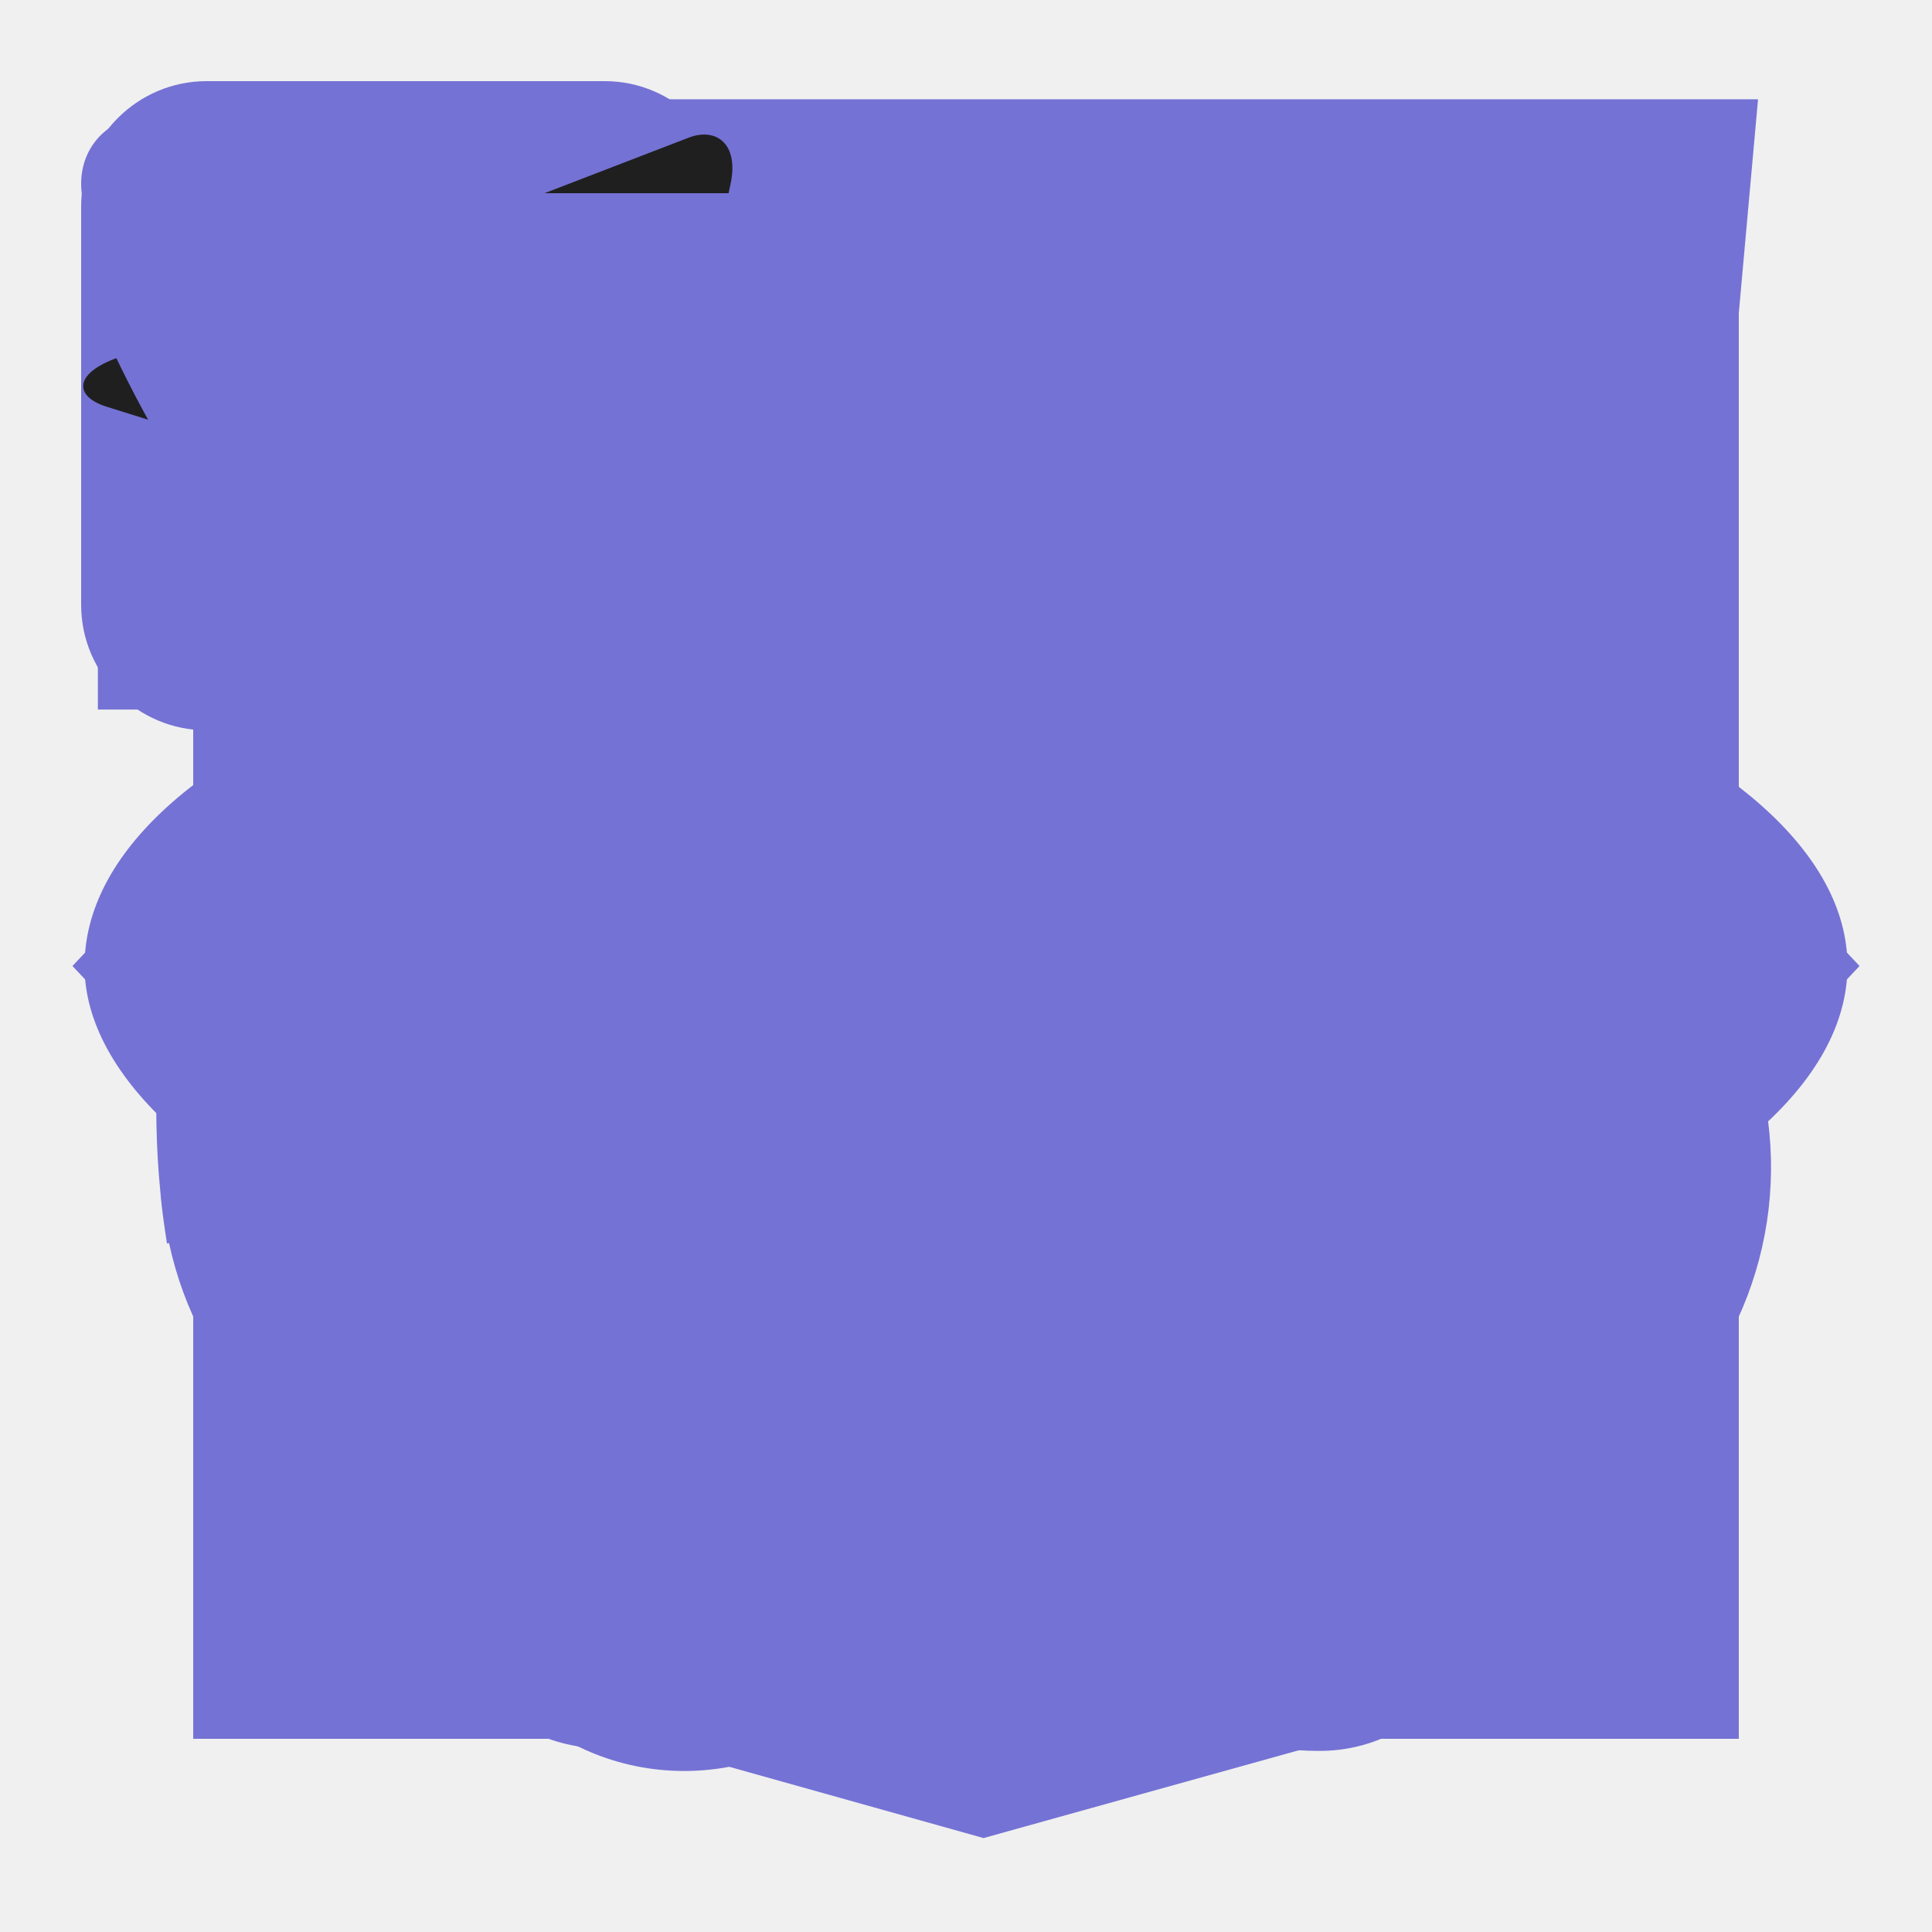
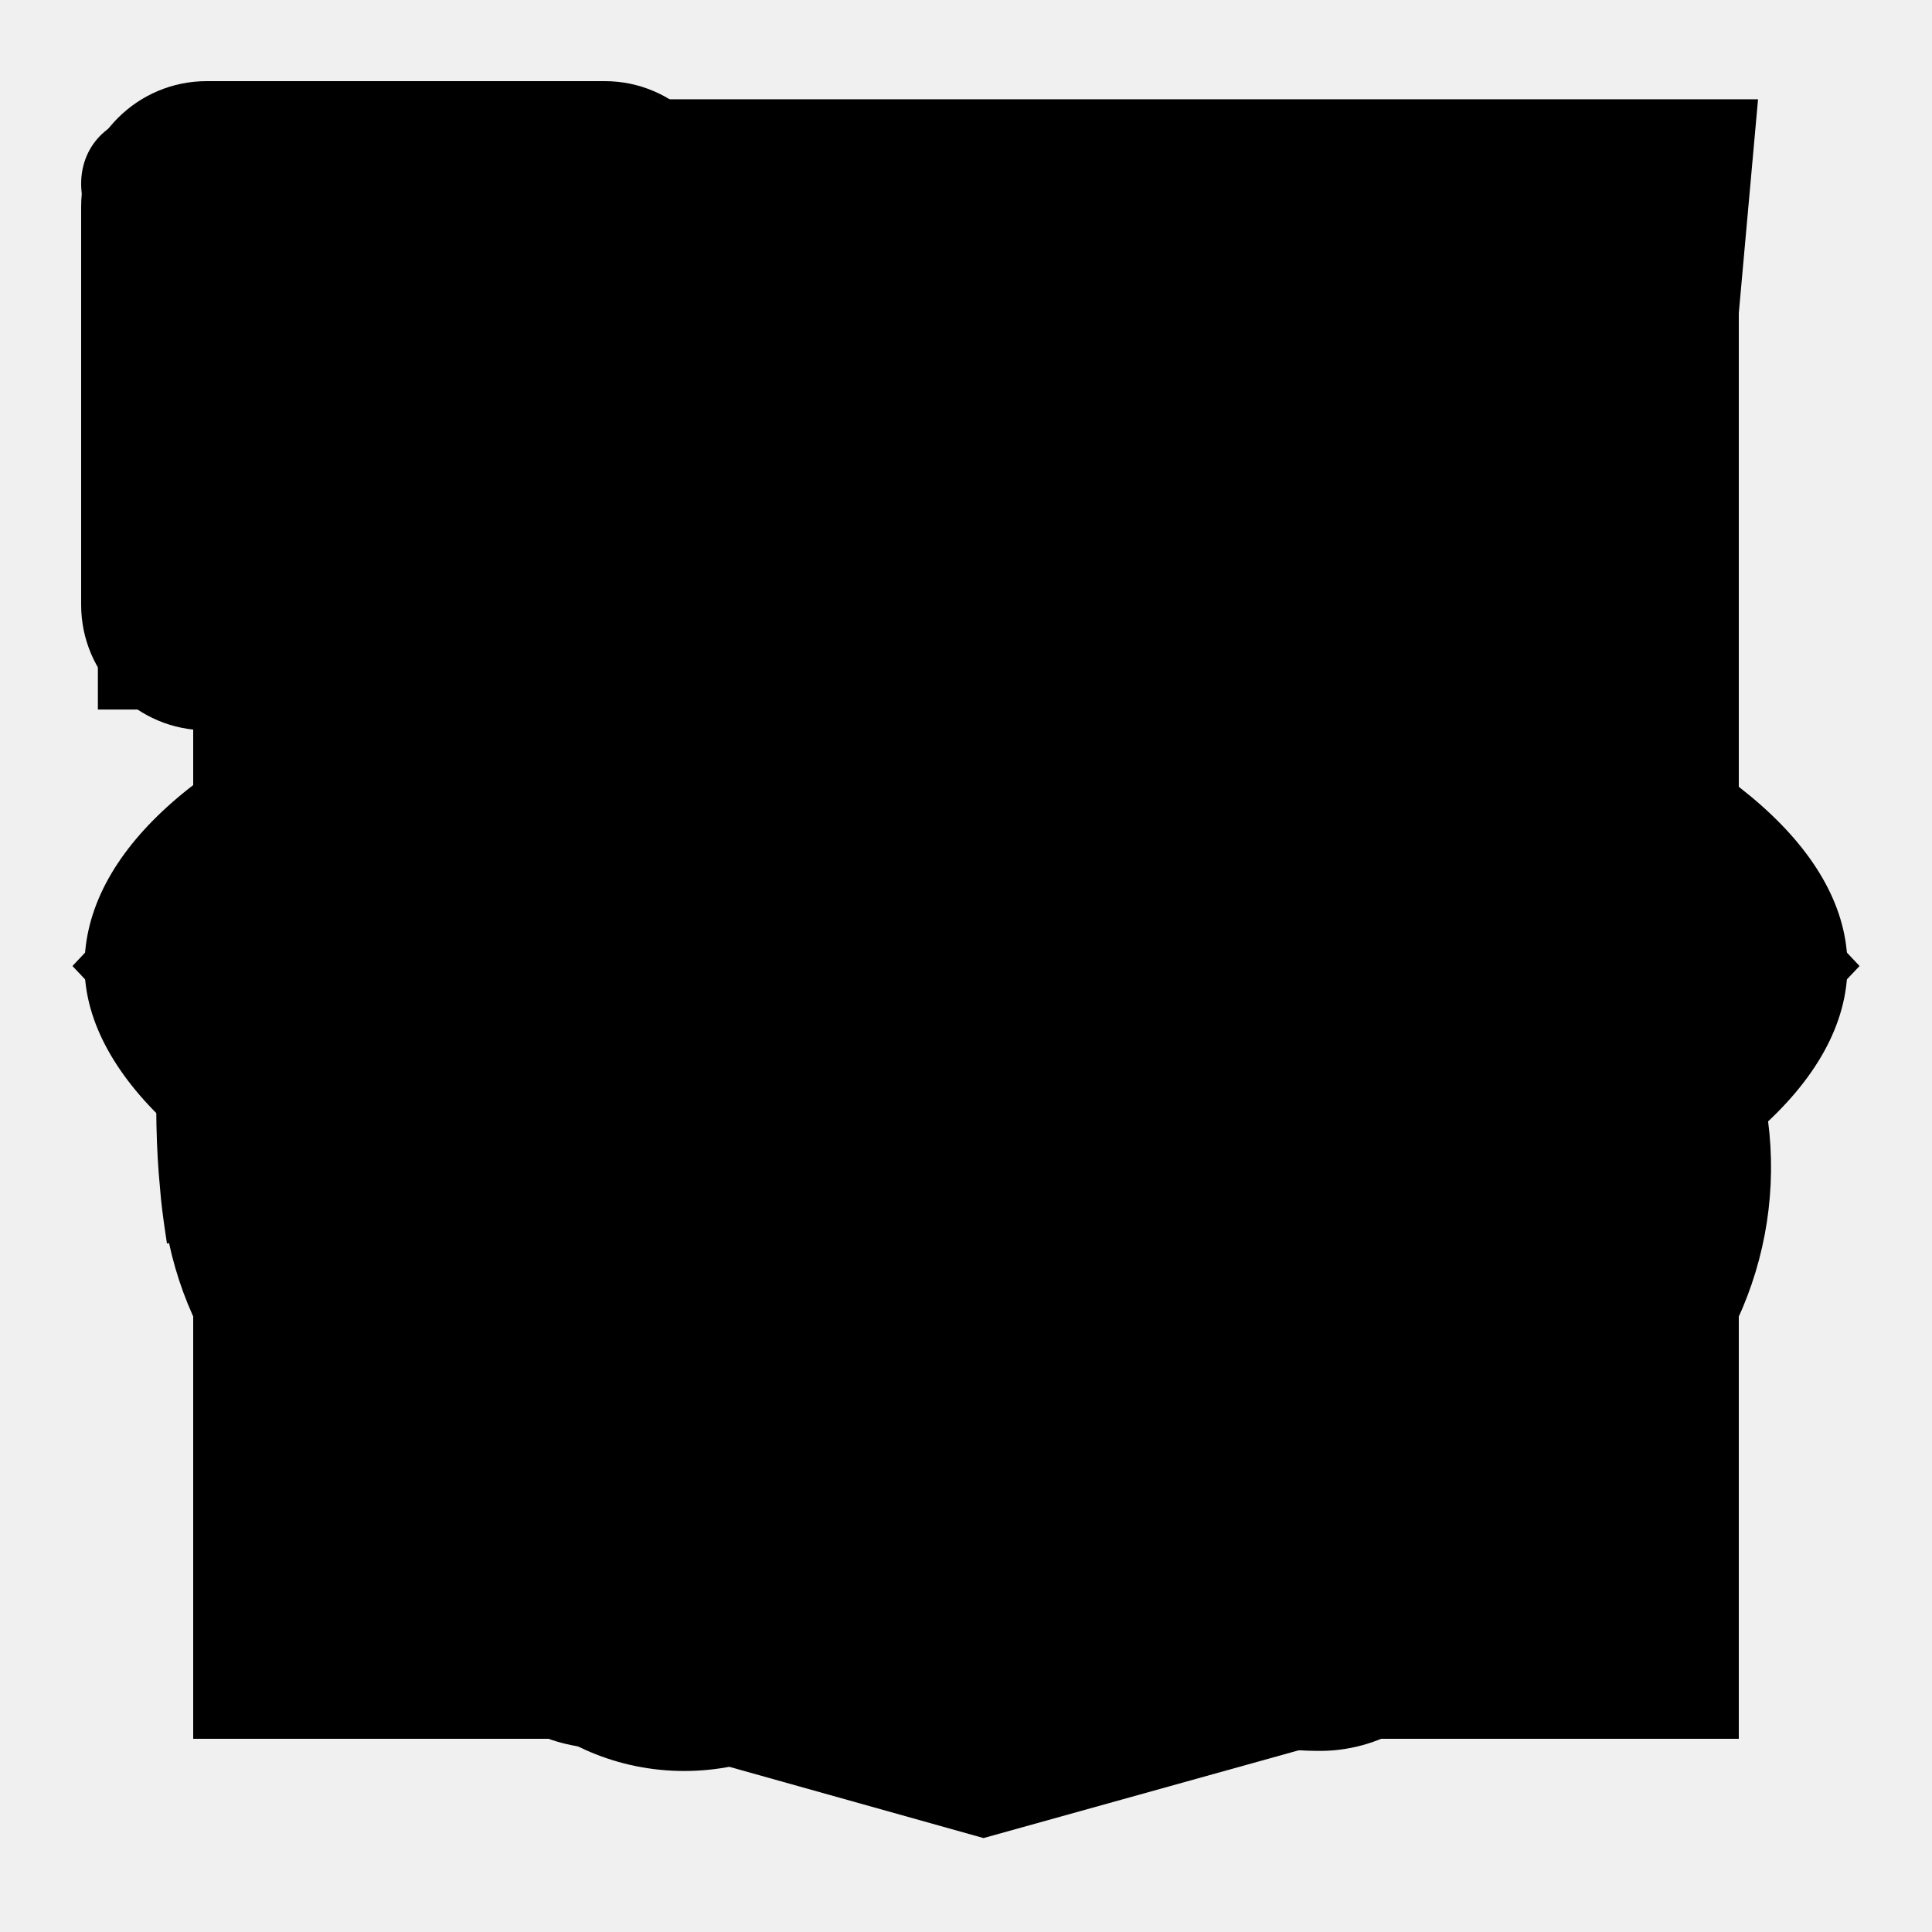
<svg xmlns="http://www.w3.org/2000/svg" width="50" height="50" viewBox="0 0 50 50" fill="none">
  <g id="codeSvg">
-     <path fill-rule="evenodd" clip-rule="evenodd" d="M18.312 42.065L27.262 6.688L31.438 7.872L22.488 43.312L18.312 42.065Z" fill="#7572D5" />
-     <path fill-rule="evenodd" clip-rule="evenodd" d="M13.502 12.688L16.562 15.928L7.995 25L16.562 34.072L13.502 37.312L1.875 25L13.502 12.688Z" fill="#7572D5" />
-     <path fill-rule="evenodd" clip-rule="evenodd" d="M36.498 12.688L33.438 15.928L42.005 25L33.438 34.072L36.498 37.312L48.125 25L36.498 12.688Z" fill="#7572D5" />
+     <path fill-rule="evenodd" clip-rule="evenodd" d="M18.312 42.065L27.262 6.688L31.438 7.872L22.488 43.312L18.312 42.065Z" fill="currentColor" />
+     <path fill-rule="evenodd" clip-rule="evenodd" d="M13.502 12.688L16.562 15.928L7.995 25L16.562 34.072L13.502 37.312L1.875 25L13.502 12.688Z" fill="currentColor" />
+     <path fill-rule="evenodd" clip-rule="evenodd" d="M36.498 12.688L33.438 15.928L42.005 25L33.438 34.072L36.498 37.312L48.125 25L36.498 12.688Z" fill="currentColor" />
  </g>
  <g id="css">
-     <path d="M38.051 10.844L12.946 10.838L13.351 15.755L32.638 15.758L32.152 20.85H19.503L19.961 25.674H31.736L31.039 32.281L25.497 33.789L19.866 32.27L19.508 28.313H14.536L15.088 35.541L25.497 38.734L35.731 35.865L38.049 10.845L38.051 10.844ZM5.498 2.569H45.498L41.86 43L25.454 47.569L9.14 42.997L5.498 2.569Z" fill="#7572D5" />
+     <path d="M38.051 10.844L12.946 10.838L13.351 15.755L32.638 15.758L32.152 20.85H19.503L19.961 25.674H31.736L31.039 32.281L25.497 33.789L19.866 32.27L19.508 28.313H14.536L15.088 35.541L25.497 38.734L35.731 35.865L38.049 10.845L38.051 10.844ZM5.498 2.569H45.498L41.86 43L25.454 47.569L9.14 42.997L5.498 2.569Z" fill="currentColor" />
  </g>
  <g id="figma">
-     <path d="M17.708 4.167C14.257 4.167 11.458 6.965 11.458 10.417C11.458 13.868 14.257 16.667 17.708 16.667H32.292C35.743 16.667 38.542 13.868 38.542 10.417C38.542 6.965 35.743 4.167 32.292 4.167H17.708Z" fill="#7572D5" />
-     <path d="M32.292 18.75C28.84 18.75 26.042 21.548 26.042 25C26.042 28.452 28.84 31.25 32.292 31.25C35.744 31.25 38.542 28.452 38.542 25C38.542 21.548 35.744 18.75 32.292 18.75Z" fill="#7572D5" />
-     <path d="M11.458 25C11.458 21.548 14.257 18.75 17.708 18.75H23.958V31.25H17.708C14.257 31.25 11.458 28.452 11.458 25Z" fill="#7572D5" />
-     <path d="M17.708 33.333C14.257 33.333 11.458 36.132 11.458 39.583C11.458 43.035 14.257 45.833 17.708 45.833C21.16 45.833 23.958 43.035 23.958 39.583V33.333H17.708Z" fill="#7572D5" />
+     <path d="M17.708 4.167C14.257 4.167 11.458 6.965 11.458 10.417C11.458 13.868 14.257 16.667 17.708 16.667H32.292C35.743 16.667 38.542 13.868 38.542 10.417C38.542 6.965 35.743 4.167 32.292 4.167H17.708Z" fill="currentColor" />
+     <path d="M32.292 18.75C28.84 18.75 26.042 21.548 26.042 25C26.042 28.452 28.84 31.25 32.292 31.25C35.744 31.25 38.542 28.452 38.542 25C38.542 21.548 35.744 18.75 32.292 18.75Z" fill="currentColor" />
+     <path d="M11.458 25C11.458 21.548 14.257 18.75 17.708 18.75H23.958V31.25H17.708C14.257 31.25 11.458 28.452 11.458 25Z" fill="currentColor" />
+     <path d="M17.708 33.333C14.257 33.333 11.458 36.132 11.458 39.583C11.458 43.035 14.257 45.833 17.708 45.833C21.16 45.833 23.958 43.035 23.958 39.583V33.333H17.708Z" fill="currentColor" />
  </g>
  <g id="instagram">
-     <path d="M15.652 2.1H5.348C3.557 2.1 2.1 3.556 2.1 5.347V8.778V15.653C2.1 17.444 3.557 18.9 5.348 18.9H15.652C17.443 18.9 18.9 17.444 18.9 15.653V8.771V5.341C18.893 3.556 17.437 2.1 15.652 2.1ZM16.583 4.035H16.957V4.403V6.882L14.116 6.889L14.109 4.042L16.583 4.035ZM8.098 8.771C8.636 8.03 9.509 7.538 10.493 7.538C11.478 7.538 12.351 8.024 12.889 8.771C13.243 9.257 13.447 9.854 13.447 10.497C13.447 12.124 12.121 13.455 10.487 13.455C8.853 13.455 7.54 12.124 7.54 10.497C7.54 9.854 7.75 9.257 8.098 8.771ZM17.259 15.646C17.259 16.532 16.538 17.253 15.652 17.253H5.348C4.463 17.253 3.741 16.532 3.741 15.646V8.771H6.247C6.031 9.303 5.906 9.887 5.906 10.497C5.906 13.029 7.967 15.089 10.5 15.089C13.033 15.089 15.094 13.029 15.094 10.497C15.094 9.887 14.969 9.303 14.752 8.771H17.259V15.646Z" fill="#7572D5" />
+     <path d="M15.652 2.1H5.348C3.557 2.1 2.1 3.556 2.1 5.347V8.778V15.653C2.1 17.444 3.557 18.9 5.348 18.9H15.652C17.443 18.9 18.9 17.444 18.9 15.653V8.771V5.341C18.893 3.556 17.437 2.1 15.652 2.1ZM16.583 4.035H16.957V4.403V6.882L14.116 6.889L14.109 4.042L16.583 4.035ZM8.098 8.771C8.636 8.03 9.509 7.538 10.493 7.538C11.478 7.538 12.351 8.024 12.889 8.771C13.243 9.257 13.447 9.854 13.447 10.497C13.447 12.124 12.121 13.455 10.487 13.455C8.853 13.455 7.54 12.124 7.54 10.497C7.54 9.854 7.75 9.257 8.098 8.771ZM17.259 15.646C17.259 16.532 16.538 17.253 15.652 17.253H5.348C4.463 17.253 3.741 16.532 3.741 15.646V8.771H6.247C6.031 9.303 5.906 9.887 5.906 10.497C5.906 13.029 7.967 15.089 10.5 15.089C13.033 15.089 15.094 13.029 15.094 10.497C15.094 9.887 14.969 9.303 14.752 8.771H17.259V15.646Z" fill="currentColor" />
  </g>
  <g id="linkedin">
-     <path d="M5.806 7.886H2.533V18.363H5.806V7.886Z" fill="#7572D5" />
-     <path d="M4.101 2.94C2.894 2.94 2.1 3.721 2.1 4.757C2.1 5.774 2.868 6.574 4.055 6.574H4.081C5.314 6.574 6.082 5.768 6.075 4.757C6.049 3.721 5.308 2.94 4.101 2.94Z" fill="#7572D5" />
-     <path d="M14.748 7.788C12.871 7.788 11.697 8.811 11.481 9.533V7.886H7.801C7.847 8.759 7.801 18.363 7.801 18.363H11.481V12.701C11.481 12.38 11.468 12.065 11.559 11.842C11.809 11.212 12.353 10.556 13.331 10.556C14.61 10.556 15.187 11.527 15.187 12.944V18.363H18.9V12.537C18.9 9.297 17.076 7.788 14.748 7.788Z" fill="#7572D5" />
+     <path d="M5.806 7.886H2.533V18.363H5.806V7.886Z" fill="currentColor" />
+     <path d="M4.101 2.94C2.894 2.94 2.1 3.721 2.1 4.757C2.1 5.774 2.868 6.574 4.055 6.574H4.081C5.314 6.574 6.082 5.768 6.075 4.757C6.049 3.721 5.308 2.94 4.101 2.94Z" fill="currentColor" />
+     <path d="M14.748 7.788C12.871 7.788 11.697 8.811 11.481 9.533V7.886H7.801C7.847 8.759 7.801 18.363 7.801 18.363H11.481V12.701C11.481 12.38 11.468 12.065 11.559 11.842C11.809 11.212 12.353 10.556 13.331 10.556C14.61 10.556 15.187 11.527 15.187 12.944V18.363H18.9V12.537C18.9 9.297 17.076 7.788 14.748 7.788Z" fill="currentColor" />
  </g>
  <g id="quoteAltRight">
-     <path d="M13.542 20.833C13.077 20.833 12.631 20.904 12.188 20.969C12.331 20.485 12.479 19.994 12.717 19.552C12.954 18.91 13.325 18.354 13.694 17.794C14.002 17.188 14.546 16.777 14.946 16.258C15.365 15.754 15.935 15.419 16.387 15C16.831 14.562 17.413 14.344 17.875 14.035C18.358 13.758 18.779 13.452 19.229 13.306L20.352 12.844L21.34 12.433L20.329 8.396L19.085 8.696C18.688 8.796 18.202 8.912 17.65 9.052C17.085 9.156 16.483 9.442 15.812 9.702C15.15 9.998 14.383 10.198 13.671 10.673C12.954 11.127 12.127 11.506 11.398 12.115C10.692 12.742 9.84 13.285 9.21 14.083C8.523 14.829 7.844 15.613 7.317 16.504C6.706 17.354 6.292 18.288 5.854 19.21C5.458 20.133 5.14 21.077 4.879 21.994C4.385 23.831 4.165 25.577 4.079 27.071C4.008 28.567 4.05 29.81 4.138 30.71C4.169 31.135 4.227 31.548 4.269 31.833L4.321 32.183L4.375 32.171C4.746 33.902 5.599 35.492 6.835 36.759C8.072 38.025 9.642 38.915 11.364 39.327C13.085 39.738 14.888 39.654 16.564 39.083C18.24 38.512 19.72 37.479 20.832 36.103C21.945 34.726 22.646 33.063 22.853 31.305C23.06 29.547 22.765 27.766 22.002 26.169C21.24 24.571 20.04 23.223 18.543 22.278C17.046 21.334 15.312 20.833 13.542 20.833ZM36.458 20.833C35.994 20.833 35.548 20.904 35.104 20.969C35.248 20.485 35.396 19.994 35.633 19.552C35.871 18.91 36.242 18.354 36.61 17.794C36.919 17.188 37.462 16.777 37.862 16.258C38.281 15.754 38.852 15.419 39.304 15C39.748 14.562 40.329 14.344 40.792 14.035C41.275 13.758 41.696 13.452 42.146 13.306L43.269 12.844L44.256 12.433L43.246 8.396L42.002 8.696C41.604 8.796 41.119 8.912 40.567 9.052C40.002 9.156 39.4 9.442 38.729 9.702C38.069 10 37.3 10.198 36.587 10.675C35.871 11.129 35.044 11.508 34.315 12.117C33.608 12.744 32.756 13.287 32.127 14.083C31.44 14.829 30.76 15.613 30.233 16.504C29.623 17.354 29.208 18.288 28.771 19.21C28.375 20.133 28.056 21.077 27.796 21.994C27.302 23.831 27.081 25.577 26.996 27.071C26.925 28.567 26.967 29.81 27.054 30.71C27.085 31.135 27.144 31.548 27.185 31.833L27.238 32.183L27.292 32.171C27.662 33.902 28.515 35.492 29.752 36.759C30.989 38.025 32.559 38.915 34.281 39.327C36.002 39.738 37.805 39.654 39.481 39.083C41.156 38.512 42.636 37.479 43.749 36.103C44.862 34.726 45.563 33.063 45.77 31.305C45.977 29.547 45.682 27.766 44.919 26.169C44.156 24.571 42.957 23.223 41.46 22.278C39.962 21.334 38.228 20.833 36.458 20.833Z" fill="#7572D5" />
+     <path d="M13.542 20.833C13.077 20.833 12.631 20.904 12.188 20.969C12.331 20.485 12.479 19.994 12.717 19.552C12.954 18.91 13.325 18.354 13.694 17.794C14.002 17.188 14.546 16.777 14.946 16.258C15.365 15.754 15.935 15.419 16.387 15C16.831 14.562 17.413 14.344 17.875 14.035C18.358 13.758 18.779 13.452 19.229 13.306L20.352 12.844L21.34 12.433L20.329 8.396L19.085 8.696C18.688 8.796 18.202 8.912 17.65 9.052C17.085 9.156 16.483 9.442 15.812 9.702C15.15 9.998 14.383 10.198 13.671 10.673C12.954 11.127 12.127 11.506 11.398 12.115C10.692 12.742 9.84 13.285 9.21 14.083C8.523 14.829 7.844 15.613 7.317 16.504C6.706 17.354 6.292 18.288 5.854 19.21C5.458 20.133 5.14 21.077 4.879 21.994C4.385 23.831 4.165 25.577 4.079 27.071C4.008 28.567 4.05 29.81 4.138 30.71C4.169 31.135 4.227 31.548 4.269 31.833L4.321 32.183L4.375 32.171C4.746 33.902 5.599 35.492 6.835 36.759C8.072 38.025 9.642 38.915 11.364 39.327C13.085 39.738 14.888 39.654 16.564 39.083C18.24 38.512 19.72 37.479 20.832 36.103C21.945 34.726 22.646 33.063 22.853 31.305C23.06 29.547 22.765 27.766 22.002 26.169C21.24 24.571 20.04 23.223 18.543 22.278C17.046 21.334 15.312 20.833 13.542 20.833ZM36.458 20.833C35.994 20.833 35.548 20.904 35.104 20.969C35.248 20.485 35.396 19.994 35.633 19.552C35.871 18.91 36.242 18.354 36.61 17.794C36.919 17.188 37.462 16.777 37.862 16.258C38.281 15.754 38.852 15.419 39.304 15C39.748 14.562 40.329 14.344 40.792 14.035C41.275 13.758 41.696 13.452 42.146 13.306L43.269 12.844L44.256 12.433L43.246 8.396L42.002 8.696C41.604 8.796 41.119 8.912 40.567 9.052C40.002 9.156 39.4 9.442 38.729 9.702C38.069 10 37.3 10.198 36.587 10.675C35.871 11.129 35.044 11.508 34.315 12.117C33.608 12.744 32.756 13.287 32.127 14.083C31.44 14.829 30.76 15.613 30.233 16.504C29.623 17.354 29.208 18.288 28.771 19.21C28.375 20.133 28.056 21.077 27.796 21.994C27.302 23.831 27.081 25.577 26.996 27.071C26.925 28.567 26.967 29.81 27.054 30.71C27.085 31.135 27.144 31.548 27.185 31.833L27.238 32.183L27.292 32.171C27.662 33.902 28.515 35.492 29.752 36.759C30.989 38.025 32.559 38.915 34.281 39.327C36.002 39.738 37.805 39.654 39.481 39.083C41.156 38.512 42.636 37.479 43.749 36.103C44.862 34.726 45.563 33.063 45.77 31.305C45.977 29.547 45.682 27.766 44.919 26.169C44.156 24.571 42.957 23.223 41.46 22.278C39.962 21.334 38.228 20.833 36.458 20.833Z" fill="currentColor" />
  </g>
  <g id="react">
    <g clip-path="url(#clip0_20_1854)">
-       <path d="M47.812 25C47.812 22.083 44.688 19.375 39.479 17.5L38.542 17.188V16.771C39.688 11.042 38.854 6.771 36.25 5.208C33.646 3.646 29.792 5.104 25.625 8.75L25 9.375L24.792 9.167H24.583C20.312 5.208 16.146 3.854 13.542 5.312C10.938 6.771 10.208 10.833 11.25 16.146C11.36 16.484 11.43 16.833 11.458 17.188L10.312 17.604C5.208 19.375 2.188 22.083 2.188 25C2.188 27.917 5.521 30.833 10.729 32.708L11.458 32.917C11.33 33.285 11.259 33.672 11.25 34.062C10.208 39.271 11.146 43.229 13.542 44.688C15.938 46.146 20.312 44.792 24.479 41.146L25.104 40.625L25.938 41.458C28.854 43.958 31.771 45.312 34.062 45.312C34.871 45.331 35.667 45.114 36.354 44.688C38.958 43.229 39.896 38.958 38.75 33.542V33.333C38.705 33.162 38.67 32.988 38.646 32.812H38.958C44.479 30.833 47.812 28.021 47.812 25ZM44.792 25C44.792 26.25 42.5 28.438 38.021 29.896H37.812C37.266 28.22 36.605 26.584 35.833 25C36.562 23.333 37.188 21.667 37.708 20.104L38.542 20.312C42.708 21.771 44.792 23.75 44.792 25ZM27.917 39.167L27.083 38.542C28.276 37.22 29.389 35.829 30.417 34.375L35.729 33.542C35.833 33.75 35.833 33.958 35.938 34.062C36.309 35.949 36.379 37.883 36.146 39.792C35.999 40.705 35.561 41.545 34.896 42.188C33.854 42.812 31.042 41.979 27.917 39.167ZM26.562 34.583L25.104 36.458L23.438 34.583H26.562ZM12.292 20C12.815 21.717 13.477 23.39 14.271 25C13.476 26.646 12.815 28.353 12.292 30.104L11.667 29.896C9.843 29.32 8.145 28.401 6.667 27.188C6.284 26.945 5.956 26.626 5.705 26.249C5.454 25.872 5.284 25.447 5.208 25C5.208 23.75 7.292 21.771 11.25 20.417L12.292 20ZM23.438 15.417L25 13.646L26.562 15.417H23.438ZM34.896 7.812C36.042 8.437 36.667 11.562 35.729 16.146C35.734 16.202 35.727 16.259 35.709 16.313C35.691 16.366 35.663 16.416 35.625 16.458L30.417 15.625C29.389 14.171 28.276 12.78 27.083 11.458L27.708 10.938C31.042 8.021 33.75 7.187 34.896 7.812ZM17.5 18.854L16.667 20.208L15.938 21.562C15.625 20.833 15.417 20.104 15.104 19.271L17.5 18.854ZM15.104 30.729C15.417 30 15.625 29.271 15.938 28.438L16.667 29.792L17.5 31.146L15.104 30.729ZM32.5 25C31.97 26.142 31.379 27.255 30.729 28.333C30.104 29.479 29.375 30.521 28.75 31.562H21.25C20.521 30.417 19.792 29.375 19.271 28.333C18.616 27.258 18.025 26.145 17.5 25C18.005 23.846 18.597 22.732 19.271 21.667C19.869 20.587 20.53 19.544 21.25 18.542C23.746 18.333 26.254 18.333 28.75 18.542C29.479 19.583 30.104 20.625 30.729 21.667C31.403 22.732 31.995 23.846 32.5 25ZM33.333 20.208L32.5 18.854L34.896 19.375C34.664 20.121 34.386 20.851 34.062 21.562L33.333 20.208ZM32.5 31.146L33.333 29.792L34.062 28.333L35 30.729L32.5 31.146ZM22.812 11.354H22.917L19.583 15.521L14.375 16.354C14.271 16.042 14.271 15.833 14.167 15.521C13.333 11.25 13.958 8.333 15 7.812C15.277 7.631 15.61 7.557 15.938 7.604C17.396 7.604 19.896 8.646 22.708 11.146L22.812 11.354ZM14.167 34.583C14.186 34.262 14.256 33.945 14.375 33.646L19.688 34.375C20.689 35.848 21.803 37.241 23.021 38.542L22.812 38.75L22.604 38.958C21.184 40.274 19.521 41.3 17.708 41.979C17.311 42.187 16.875 42.313 16.427 42.349C15.98 42.385 15.53 42.33 15.104 42.188C13.958 41.562 13.333 38.75 14.167 34.583Z" fill="#7572D5" />
-       <path d="M25 20.417C24.089 20.396 23.193 20.647 22.426 21.138C21.659 21.629 21.055 22.337 20.692 23.173C20.329 24.008 20.223 24.933 20.388 25.828C20.553 26.724 20.981 27.551 21.618 28.202C22.255 28.854 23.071 29.301 23.963 29.486C24.855 29.672 25.781 29.587 26.625 29.243C27.468 28.9 28.191 28.313 28.699 27.557C29.207 26.801 29.479 25.911 29.479 25C29.48 23.802 29.011 22.652 28.174 21.795C27.337 20.939 26.197 20.444 25 20.417Z" fill="#7572D5" />
+       <path d="M47.812 25C47.812 22.083 44.688 19.375 39.479 17.5L38.542 17.188V16.771C39.688 11.042 38.854 6.771 36.25 5.208C33.646 3.646 29.792 5.104 25.625 8.75L25 9.375L24.792 9.167H24.583C20.312 5.208 16.146 3.854 13.542 5.312C10.938 6.771 10.208 10.833 11.25 16.146C11.36 16.484 11.43 16.833 11.458 17.188L10.312 17.604C5.208 19.375 2.188 22.083 2.188 25C2.188 27.917 5.521 30.833 10.729 32.708L11.458 32.917C11.33 33.285 11.259 33.672 11.25 34.062C10.208 39.271 11.146 43.229 13.542 44.688C15.938 46.146 20.312 44.792 24.479 41.146L25.104 40.625L25.938 41.458C28.854 43.958 31.771 45.312 34.062 45.312C34.871 45.331 35.667 45.114 36.354 44.688C38.958 43.229 39.896 38.958 38.75 33.542V33.333C38.705 33.162 38.67 32.988 38.646 32.812H38.958C44.479 30.833 47.812 28.021 47.812 25ZM44.792 25C44.792 26.25 42.5 28.438 38.021 29.896H37.812C37.266 28.22 36.605 26.584 35.833 25C36.562 23.333 37.188 21.667 37.708 20.104L38.542 20.312C42.708 21.771 44.792 23.75 44.792 25ZM27.917 39.167L27.083 38.542C28.276 37.22 29.389 35.829 30.417 34.375L35.729 33.542C35.833 33.75 35.833 33.958 35.938 34.062C36.309 35.949 36.379 37.883 36.146 39.792C35.999 40.705 35.561 41.545 34.896 42.188C33.854 42.812 31.042 41.979 27.917 39.167ZM26.562 34.583L25.104 36.458L23.438 34.583H26.562ZM12.292 20C12.815 21.717 13.477 23.39 14.271 25C13.476 26.646 12.815 28.353 12.292 30.104L11.667 29.896C9.843 29.32 8.145 28.401 6.667 27.188C6.284 26.945 5.956 26.626 5.705 26.249C5.454 25.872 5.284 25.447 5.208 25C5.208 23.75 7.292 21.771 11.25 20.417L12.292 20ZM23.438 15.417L25 13.646L26.562 15.417H23.438ZM34.896 7.812C36.042 8.437 36.667 11.562 35.729 16.146C35.734 16.202 35.727 16.259 35.709 16.313C35.691 16.366 35.663 16.416 35.625 16.458L30.417 15.625C29.389 14.171 28.276 12.78 27.083 11.458L27.708 10.938C31.042 8.021 33.75 7.187 34.896 7.812ZM17.5 18.854L16.667 20.208L15.938 21.562C15.625 20.833 15.417 20.104 15.104 19.271L17.5 18.854ZM15.104 30.729C15.417 30 15.625 29.271 15.938 28.438L16.667 29.792L17.5 31.146L15.104 30.729ZM32.5 25C31.97 26.142 31.379 27.255 30.729 28.333C30.104 29.479 29.375 30.521 28.75 31.562H21.25C20.521 30.417 19.792 29.375 19.271 28.333C18.616 27.258 18.025 26.145 17.5 25C18.005 23.846 18.597 22.732 19.271 21.667C19.869 20.587 20.53 19.544 21.25 18.542C23.746 18.333 26.254 18.333 28.75 18.542C29.479 19.583 30.104 20.625 30.729 21.667C31.403 22.732 31.995 23.846 32.5 25ZM33.333 20.208L32.5 18.854L34.896 19.375C34.664 20.121 34.386 20.851 34.062 21.562L33.333 20.208ZM32.5 31.146L33.333 29.792L34.062 28.333L35 30.729L32.5 31.146ZM22.812 11.354H22.917L19.583 15.521L14.375 16.354C14.271 16.042 14.271 15.833 14.167 15.521C13.333 11.25 13.958 8.333 15 7.812C15.277 7.631 15.61 7.557 15.938 7.604C17.396 7.604 19.896 8.646 22.708 11.146L22.812 11.354ZM14.167 34.583C14.186 34.262 14.256 33.945 14.375 33.646L19.688 34.375C20.689 35.848 21.803 37.241 23.021 38.542L22.812 38.75L22.604 38.958C21.184 40.274 19.521 41.3 17.708 41.979C17.311 42.187 16.875 42.313 16.427 42.349C15.98 42.385 15.53 42.33 15.104 42.188C13.958 41.562 13.333 38.75 14.167 34.583Z" fill="currentColor" />
+       <path d="M25 20.417C24.089 20.396 23.193 20.647 22.426 21.138C21.659 21.629 21.055 22.337 20.692 23.173C20.329 24.008 20.223 24.933 20.388 25.828C20.553 26.724 20.981 27.551 21.618 28.202C22.255 28.854 23.071 29.301 23.963 29.486C24.855 29.672 25.781 29.587 26.625 29.243C27.468 28.9 28.191 28.313 28.699 27.557C29.207 26.801 29.479 25.911 29.479 25C29.48 23.802 29.011 22.652 28.174 21.795C27.337 20.939 26.197 20.444 25 20.417Z" fill="currentColor" />
    </g>
    <defs>
      <clipPath id="clip0_20_1854">
        <rect width="50" height="50" fill="white" />
      </clipPath>
    </defs>
  </g>
  <g id="styledComponents">
-     <path d="M37.259 6.25L36.989 7.65C36.571 10.302 36.722 11.061 37.868 12.045L38.975 12.955L37.829 18.03C37.144 21.059 36.304 23.597 35.771 24.431C35.313 25.15 34.78 26.21 34.664 26.779C34.473 27.459 33.825 28.143 32.833 28.748C31.958 29.242 30.238 30.566 29.02 31.629C28.047 32.499 27.377 33.033 27.013 33.262L25.823 34.196C25.442 34.805 25.225 35.295 25.142 35.667C25.059 36.05 25.106 36.304 25.229 36.49C25.348 36.669 25.553 36.795 25.834 36.874C26.167 36.951 26.51 36.979 26.851 36.956C27.622 36.904 28.386 36.769 29.128 36.555C29.381 36.487 29.579 36.422 29.752 36.365C30.019 36.039 30.635 35.424 31.727 34.353C34.625 31.515 35.731 29.961 34.589 30.38C34.167 30.53 34.358 30.151 35.082 29.392C36.61 27.914 37.486 25.68 39.317 18.675C40.766 13.144 40.766 13.066 41.833 13.066C42.334 13.066 43.75 13.152 43.75 13.152V6.25H40.499H37.259ZM24.422 18.081C23.369 18.073 21.106 19.666 14.33 25.161C14.038 25.852 14.013 26.328 14.146 26.636C14.233 26.847 14.392 26.994 14.611 27.101C14.828 27.209 15.109 27.273 15.419 27.298C16.035 27.352 16.763 27.255 17.35 27.141L17.747 27.051C17.883 26.87 18.061 26.725 18.266 26.629C18.684 26.4 20.439 24.81 22.194 23.106C25.283 19.999 26.007 18.596 24.75 18.142C24.646 18.101 24.533 18.08 24.422 18.081ZM32.336 20.239C31.41 20.264 29.741 21.331 26.883 23.597C25.449 24.753 24.541 25.376 24.054 25.505L22.165 26.987C21.455 28.275 21.351 29.074 21.538 29.514C21.585 29.622 21.653 29.721 21.739 29.803C21.824 29.886 21.925 29.95 22.036 29.994C22.311 30.102 22.605 30.156 22.901 30.155C23.608 30.147 24.311 30.045 24.991 29.85C25.345 29.756 25.695 29.646 26.04 29.521L26.144 29.478L26.335 29.378C26.696 28.916 27.525 28.046 28.563 27.044C31.842 23.901 33.518 21.667 33.176 20.833C33.021 20.429 32.754 20.225 32.336 20.239ZM23.6 24.105C23.333 24.134 22.735 24.592 21.657 25.53C20.1 26.897 18.403 27.685 17.815 27.334C17.679 27.364 17.542 27.393 17.404 27.42C16.806 27.538 16.06 27.635 15.393 27.581C15.079 27.562 14.771 27.485 14.485 27.355C14.215 27.233 14 27.016 13.88 26.747C13.746 26.425 13.746 26.024 13.898 25.512L11.555 27.423L6.254 31.78V38.842L23.625 25.251C23.622 25.102 23.641 24.953 23.683 24.81C23.816 24.331 23.809 24.087 23.6 24.109V24.105ZM31.075 26.392C30.811 26.392 30.372 26.761 29.669 27.502C28.714 28.515 27.211 29.496 26.415 29.696L26.292 29.761C26.161 29.814 26.029 29.865 25.896 29.911C25.679 29.983 25.398 30.069 25.074 30.155C24.425 30.33 23.618 30.491 22.897 30.473C22.557 30.473 22.221 30.407 21.906 30.28C21.609 30.159 21.372 29.927 21.243 29.636C21.034 29.138 21.117 28.44 21.574 27.448L6.25 39.437V43.75H12.982L27.262 32.61C27.633 32.202 28.191 31.644 28.945 30.946C30.963 29.088 31.421 28.447 31.421 27.499C31.421 26.761 31.338 26.389 31.075 26.389V26.392ZM34.473 33.373L33.251 34.583C32.567 35.227 31.345 36.022 30.509 36.362L30.343 36.433L30.332 36.451L30.296 36.487C30.264 36.512 30.249 36.516 30.224 36.526C29.89 36.652 29.551 36.763 29.208 36.859C28.444 37.08 27.659 37.218 26.865 37.271C26.49 37.295 26.113 37.262 25.748 37.174C25.431 37.105 25.151 36.921 24.962 36.659C24.789 36.394 24.739 36.039 24.836 35.603C24.913 35.292 25.028 34.991 25.178 34.708L13.656 43.75H28.981L30.811 41.667C33.327 38.753 34.473 36.669 34.473 34.887V33.373Z" fill="#7572D5" />
+     <path d="M37.259 6.25L36.989 7.65C36.571 10.302 36.722 11.061 37.868 12.045L38.975 12.955L37.829 18.03C37.144 21.059 36.304 23.597 35.771 24.431C35.313 25.15 34.78 26.21 34.664 26.779C34.473 27.459 33.825 28.143 32.833 28.748C31.958 29.242 30.238 30.566 29.02 31.629C28.047 32.499 27.377 33.033 27.013 33.262L25.823 34.196C25.442 34.805 25.225 35.295 25.142 35.667C25.059 36.05 25.106 36.304 25.229 36.49C25.348 36.669 25.553 36.795 25.834 36.874C26.167 36.951 26.51 36.979 26.851 36.956C27.622 36.904 28.386 36.769 29.128 36.555C29.381 36.487 29.579 36.422 29.752 36.365C30.019 36.039 30.635 35.424 31.727 34.353C34.625 31.515 35.731 29.961 34.589 30.38C34.167 30.53 34.358 30.151 35.082 29.392C36.61 27.914 37.486 25.68 39.317 18.675C40.766 13.144 40.766 13.066 41.833 13.066C42.334 13.066 43.75 13.152 43.75 13.152V6.25H40.499H37.259ZM24.422 18.081C23.369 18.073 21.106 19.666 14.33 25.161C14.038 25.852 14.013 26.328 14.146 26.636C14.233 26.847 14.392 26.994 14.611 27.101C14.828 27.209 15.109 27.273 15.419 27.298C16.035 27.352 16.763 27.255 17.35 27.141L17.747 27.051C17.883 26.87 18.061 26.725 18.266 26.629C18.684 26.4 20.439 24.81 22.194 23.106C25.283 19.999 26.007 18.596 24.75 18.142C24.646 18.101 24.533 18.08 24.422 18.081ZM32.336 20.239C31.41 20.264 29.741 21.331 26.883 23.597C25.449 24.753 24.541 25.376 24.054 25.505L22.165 26.987C21.455 28.275 21.351 29.074 21.538 29.514C21.585 29.622 21.653 29.721 21.739 29.803C21.824 29.886 21.925 29.95 22.036 29.994C22.311 30.102 22.605 30.156 22.901 30.155C23.608 30.147 24.311 30.045 24.991 29.85C25.345 29.756 25.695 29.646 26.04 29.521L26.144 29.478L26.335 29.378C26.696 28.916 27.525 28.046 28.563 27.044C31.842 23.901 33.518 21.667 33.176 20.833C33.021 20.429 32.754 20.225 32.336 20.239ZM23.6 24.105C23.333 24.134 22.735 24.592 21.657 25.53C20.1 26.897 18.403 27.685 17.815 27.334C17.679 27.364 17.542 27.393 17.404 27.42C16.806 27.538 16.06 27.635 15.393 27.581C15.079 27.562 14.771 27.485 14.485 27.355C14.215 27.233 14 27.016 13.88 26.747C13.746 26.425 13.746 26.024 13.898 25.512L11.555 27.423L6.254 31.78V38.842L23.625 25.251C23.622 25.102 23.641 24.953 23.683 24.81C23.816 24.331 23.809 24.087 23.6 24.109V24.105ZM31.075 26.392C30.811 26.392 30.372 26.761 29.669 27.502C28.714 28.515 27.211 29.496 26.415 29.696L26.292 29.761C26.161 29.814 26.029 29.865 25.896 29.911C25.679 29.983 25.398 30.069 25.074 30.155C24.425 30.33 23.618 30.491 22.897 30.473C22.557 30.473 22.221 30.407 21.906 30.28C21.609 30.159 21.372 29.927 21.243 29.636C21.034 29.138 21.117 28.44 21.574 27.448L6.25 39.437V43.75H12.982L27.262 32.61C27.633 32.202 28.191 31.644 28.945 30.946C30.963 29.088 31.421 28.447 31.421 27.499C31.421 26.761 31.338 26.389 31.075 26.389V26.392ZM34.473 33.373L33.251 34.583C32.567 35.227 31.345 36.022 30.509 36.362L30.343 36.433L30.332 36.451L30.296 36.487C30.264 36.512 30.249 36.516 30.224 36.526C29.89 36.652 29.551 36.763 29.208 36.859C28.444 37.08 27.659 37.218 26.865 37.271C26.49 37.295 26.113 37.262 25.748 37.174C25.431 37.105 25.151 36.921 24.962 36.659C24.789 36.394 24.739 36.039 24.836 35.603C24.913 35.292 25.028 34.991 25.178 34.708L13.656 43.75H28.981L30.811 41.667C33.327 38.753 34.473 36.669 34.473 34.887V33.373Z" fill="currentColor" />
  </g>
  <g id="telegram">
-     <path d="M18.906 4.764L16.37 16.721C16.179 17.564 15.68 17.774 14.972 17.377L11.108 14.53L9.245 16.323C9.038 16.53 8.866 16.702 8.468 16.702L8.746 12.768L15.905 6.299C16.217 6.022 15.838 5.867 15.422 6.145L6.571 11.719L2.76 10.526C1.932 10.267 1.917 9.697 2.933 9.299L17.837 3.557C18.527 3.299 19.131 3.71 18.906 4.764Z" fill="#1F1F20" />
+     <path d="M18.906 4.764L16.37 16.721C16.179 17.564 15.68 17.774 14.972 17.377L11.108 14.53L9.245 16.323C9.038 16.53 8.866 16.702 8.468 16.702L8.746 12.768L15.905 6.299C16.217 6.022 15.838 5.867 15.422 6.145L6.571 11.719L2.76 10.526C1.932 10.267 1.917 9.697 2.933 9.299L17.837 3.557C18.527 3.299 19.131 3.71 18.906 4.764Z" fill="currentColor" />
  </g>
  <g id="typescript">
-     <path d="M5 25V45H45V5H5V25ZM37.235 23.407C38.252 23.66 39.025 24.112 39.737 24.848C40.105 25.242 40.652 25.958 40.695 26.132C40.708 26.182 38.968 27.348 37.915 28.003C37.877 28.028 37.723 27.863 37.553 27.61C37.037 26.86 36.498 26.537 35.673 26.48C34.46 26.397 33.68 27.032 33.687 28.092C33.676 28.352 33.734 28.611 33.857 28.842C34.123 29.393 34.62 29.725 36.173 30.397C39.038 31.63 40.263 32.442 41.025 33.597C41.875 34.885 42.067 36.943 41.488 38.473C40.855 40.137 39.28 41.267 37.063 41.64C36.378 41.762 34.753 41.743 34.017 41.61C32.41 41.323 30.887 40.53 29.947 39.488C29.578 39.083 28.86 38.022 28.905 37.947C28.923 37.92 29.088 37.818 29.272 37.712C29.452 37.61 30.123 37.222 30.758 36.853L31.908 36.187L32.15 36.543C32.487 37.057 33.222 37.762 33.667 37.997C34.943 38.67 36.695 38.575 37.558 37.8C37.732 37.654 37.869 37.469 37.96 37.261C38.05 37.053 38.092 36.827 38.08 36.6C38.08 36.137 38.022 35.933 37.78 35.583C37.47 35.14 36.835 34.767 35.032 33.983C32.968 33.095 32.08 32.543 31.267 31.667C30.759 31.088 30.384 30.405 30.168 29.667C30.017 29.102 29.978 27.685 30.098 27.115C30.523 25.12 32.028 23.732 34.2 23.318C34.905 23.185 36.543 23.235 37.235 23.407ZM27.845 25.077L27.858 26.715H22.65V41.508H18.967V26.715H13.763V25.108C13.763 24.218 13.782 23.475 13.807 23.458C13.827 23.432 16.995 23.418 20.835 23.425L27.827 23.445L27.845 25.077Z" fill="#7572D5" />
+     <path d="M5 25V45H45V5H5V25ZM37.235 23.407C38.252 23.66 39.025 24.112 39.737 24.848C40.105 25.242 40.652 25.958 40.695 26.132C40.708 26.182 38.968 27.348 37.915 28.003C37.877 28.028 37.723 27.863 37.553 27.61C37.037 26.86 36.498 26.537 35.673 26.48C34.46 26.397 33.68 27.032 33.687 28.092C33.676 28.352 33.734 28.611 33.857 28.842C34.123 29.393 34.62 29.725 36.173 30.397C39.038 31.63 40.263 32.442 41.025 33.597C41.875 34.885 42.067 36.943 41.488 38.473C40.855 40.137 39.28 41.267 37.063 41.64C36.378 41.762 34.753 41.743 34.017 41.61C32.41 41.323 30.887 40.53 29.947 39.488C29.578 39.083 28.86 38.022 28.905 37.947C28.923 37.92 29.088 37.818 29.272 37.712C29.452 37.61 30.123 37.222 30.758 36.853L31.908 36.187L32.15 36.543C32.487 37.057 33.222 37.762 33.667 37.997C34.943 38.67 36.695 38.575 37.558 37.8C37.732 37.654 37.869 37.469 37.96 37.261C38.05 37.053 38.092 36.827 38.08 36.6C38.08 36.137 38.022 35.933 37.78 35.583C37.47 35.14 36.835 34.767 35.032 33.983C32.968 33.095 32.08 32.543 31.267 31.667C30.759 31.088 30.384 30.405 30.168 29.667C30.017 29.102 29.978 27.685 30.098 27.115C30.523 25.12 32.028 23.732 34.2 23.318C34.905 23.185 36.543 23.235 37.235 23.407ZM27.845 25.077L27.858 26.715H22.65V41.508H18.967V26.715H13.763V25.108C13.763 24.218 13.782 23.475 13.807 23.458C13.827 23.432 16.995 23.418 20.835 23.425L27.827 23.445L27.845 25.077Z" fill="currentColor" />
  </g>
  <g id="vk">
-     <path d="M18.17 13.994C17.804 13.539 17.388 13.131 16.986 12.737C16.843 12.597 16.695 12.452 16.553 12.308C16.144 11.893 16.129 11.738 16.453 11.267C16.677 10.942 16.915 10.617 17.144 10.303C17.353 10.018 17.568 9.724 17.775 9.428L17.817 9.367C18.212 8.801 18.62 8.216 18.837 7.51C18.894 7.324 18.953 7.05 18.817 6.82C18.682 6.591 18.419 6.522 18.234 6.489C18.142 6.473 18.051 6.471 17.966 6.471L15.381 6.469L15.36 6.468C14.969 6.468 14.705 6.659 14.554 7.052C14.41 7.427 14.252 7.827 14.071 8.207C13.712 8.963 13.255 9.834 12.595 10.561L12.567 10.592C12.489 10.679 12.4 10.777 12.336 10.777C12.326 10.777 12.315 10.775 12.303 10.771C12.166 10.716 12.074 10.373 12.079 10.213C12.079 10.211 12.079 10.209 12.079 10.206L12.077 7.111C12.077 7.1 12.076 7.089 12.075 7.078C12.009 6.575 11.863 6.262 11.313 6.15C11.298 6.147 11.283 6.146 11.268 6.146H8.581C8.143 6.146 7.901 6.33 7.675 6.606C7.613 6.68 7.486 6.834 7.549 7.02C7.613 7.209 7.821 7.25 7.889 7.263C8.225 7.329 8.415 7.542 8.468 7.915C8.562 8.561 8.574 9.251 8.505 10.087C8.485 10.319 8.447 10.498 8.385 10.651C8.37 10.687 8.318 10.804 8.266 10.804C8.249 10.804 8.201 10.797 8.112 10.734C7.904 10.586 7.751 10.375 7.574 10.114C6.969 9.228 6.461 8.252 6.021 7.129C5.858 6.716 5.553 6.485 5.163 6.478C4.734 6.471 4.345 6.468 3.974 6.468C3.569 6.468 3.193 6.472 2.826 6.48C2.512 6.486 2.295 6.583 2.181 6.77C2.066 6.957 2.074 7.203 2.203 7.5C3.237 9.883 4.175 11.615 5.243 13.117C5.992 14.168 6.743 14.896 7.607 15.407C8.517 15.946 9.536 16.208 10.724 16.208C10.858 16.208 10.998 16.205 11.138 16.198C11.828 16.163 12.084 15.904 12.116 15.208C12.132 14.852 12.169 14.479 12.338 14.161C12.444 13.961 12.544 13.961 12.576 13.961C12.639 13.961 12.717 13.991 12.801 14.047C12.951 14.148 13.08 14.284 13.186 14.403C13.285 14.516 13.383 14.63 13.482 14.745C13.694 14.991 13.913 15.246 14.143 15.487C14.645 16.016 15.197 16.249 15.832 16.198H18.202C18.207 16.198 18.212 16.198 18.218 16.198C18.454 16.182 18.658 16.046 18.779 15.825C18.928 15.552 18.925 15.204 18.771 14.893C18.596 14.541 18.369 14.241 18.17 13.994Z" fill="#7572D5" />
+     <path d="M18.17 13.994C17.804 13.539 17.388 13.131 16.986 12.737C16.843 12.597 16.695 12.452 16.553 12.308C16.144 11.893 16.129 11.738 16.453 11.267C16.677 10.942 16.915 10.617 17.144 10.303C17.353 10.018 17.568 9.724 17.775 9.428L17.817 9.367C18.212 8.801 18.62 8.216 18.837 7.51C18.894 7.324 18.953 7.05 18.817 6.82C18.682 6.591 18.419 6.522 18.234 6.489C18.142 6.473 18.051 6.471 17.966 6.471L15.381 6.469L15.36 6.468C14.969 6.468 14.705 6.659 14.554 7.052C14.41 7.427 14.252 7.827 14.071 8.207C13.712 8.963 13.255 9.834 12.595 10.561L12.567 10.592C12.489 10.679 12.4 10.777 12.336 10.777C12.326 10.777 12.315 10.775 12.303 10.771C12.166 10.716 12.074 10.373 12.079 10.213C12.079 10.211 12.079 10.209 12.079 10.206L12.077 7.111C12.077 7.1 12.076 7.089 12.075 7.078C12.009 6.575 11.863 6.262 11.313 6.15C11.298 6.147 11.283 6.146 11.268 6.146H8.581C8.143 6.146 7.901 6.33 7.675 6.606C7.613 6.68 7.486 6.834 7.549 7.02C7.613 7.209 7.821 7.25 7.889 7.263C8.225 7.329 8.415 7.542 8.468 7.915C8.562 8.561 8.574 9.251 8.505 10.087C8.485 10.319 8.447 10.498 8.385 10.651C8.37 10.687 8.318 10.804 8.266 10.804C8.249 10.804 8.201 10.797 8.112 10.734C7.904 10.586 7.751 10.375 7.574 10.114C6.969 9.228 6.461 8.252 6.021 7.129C5.858 6.716 5.553 6.485 5.163 6.478C4.734 6.471 4.345 6.468 3.974 6.468C3.569 6.468 3.193 6.472 2.826 6.48C2.512 6.486 2.295 6.583 2.181 6.77C2.066 6.957 2.074 7.203 2.203 7.5C3.237 9.883 4.175 11.615 5.243 13.117C5.992 14.168 6.743 14.896 7.607 15.407C8.517 15.946 9.536 16.208 10.724 16.208C10.858 16.208 10.998 16.205 11.138 16.198C11.828 16.163 12.084 15.904 12.116 15.208C12.132 14.852 12.169 14.479 12.338 14.161C12.444 13.961 12.544 13.961 12.576 13.961C12.639 13.961 12.717 13.991 12.801 14.047C12.951 14.148 13.08 14.284 13.186 14.403C13.285 14.516 13.383 14.63 13.482 14.745C13.694 14.991 13.913 15.246 14.143 15.487C14.645 16.016 15.197 16.249 15.832 16.198H18.202C18.207 16.198 18.212 16.198 18.218 16.198C18.454 16.182 18.658 16.046 18.779 15.825C18.928 15.552 18.925 15.204 18.771 14.893C18.596 14.541 18.369 14.241 18.17 13.994Z" fill="currentColor" />
  </g>
</svg>
